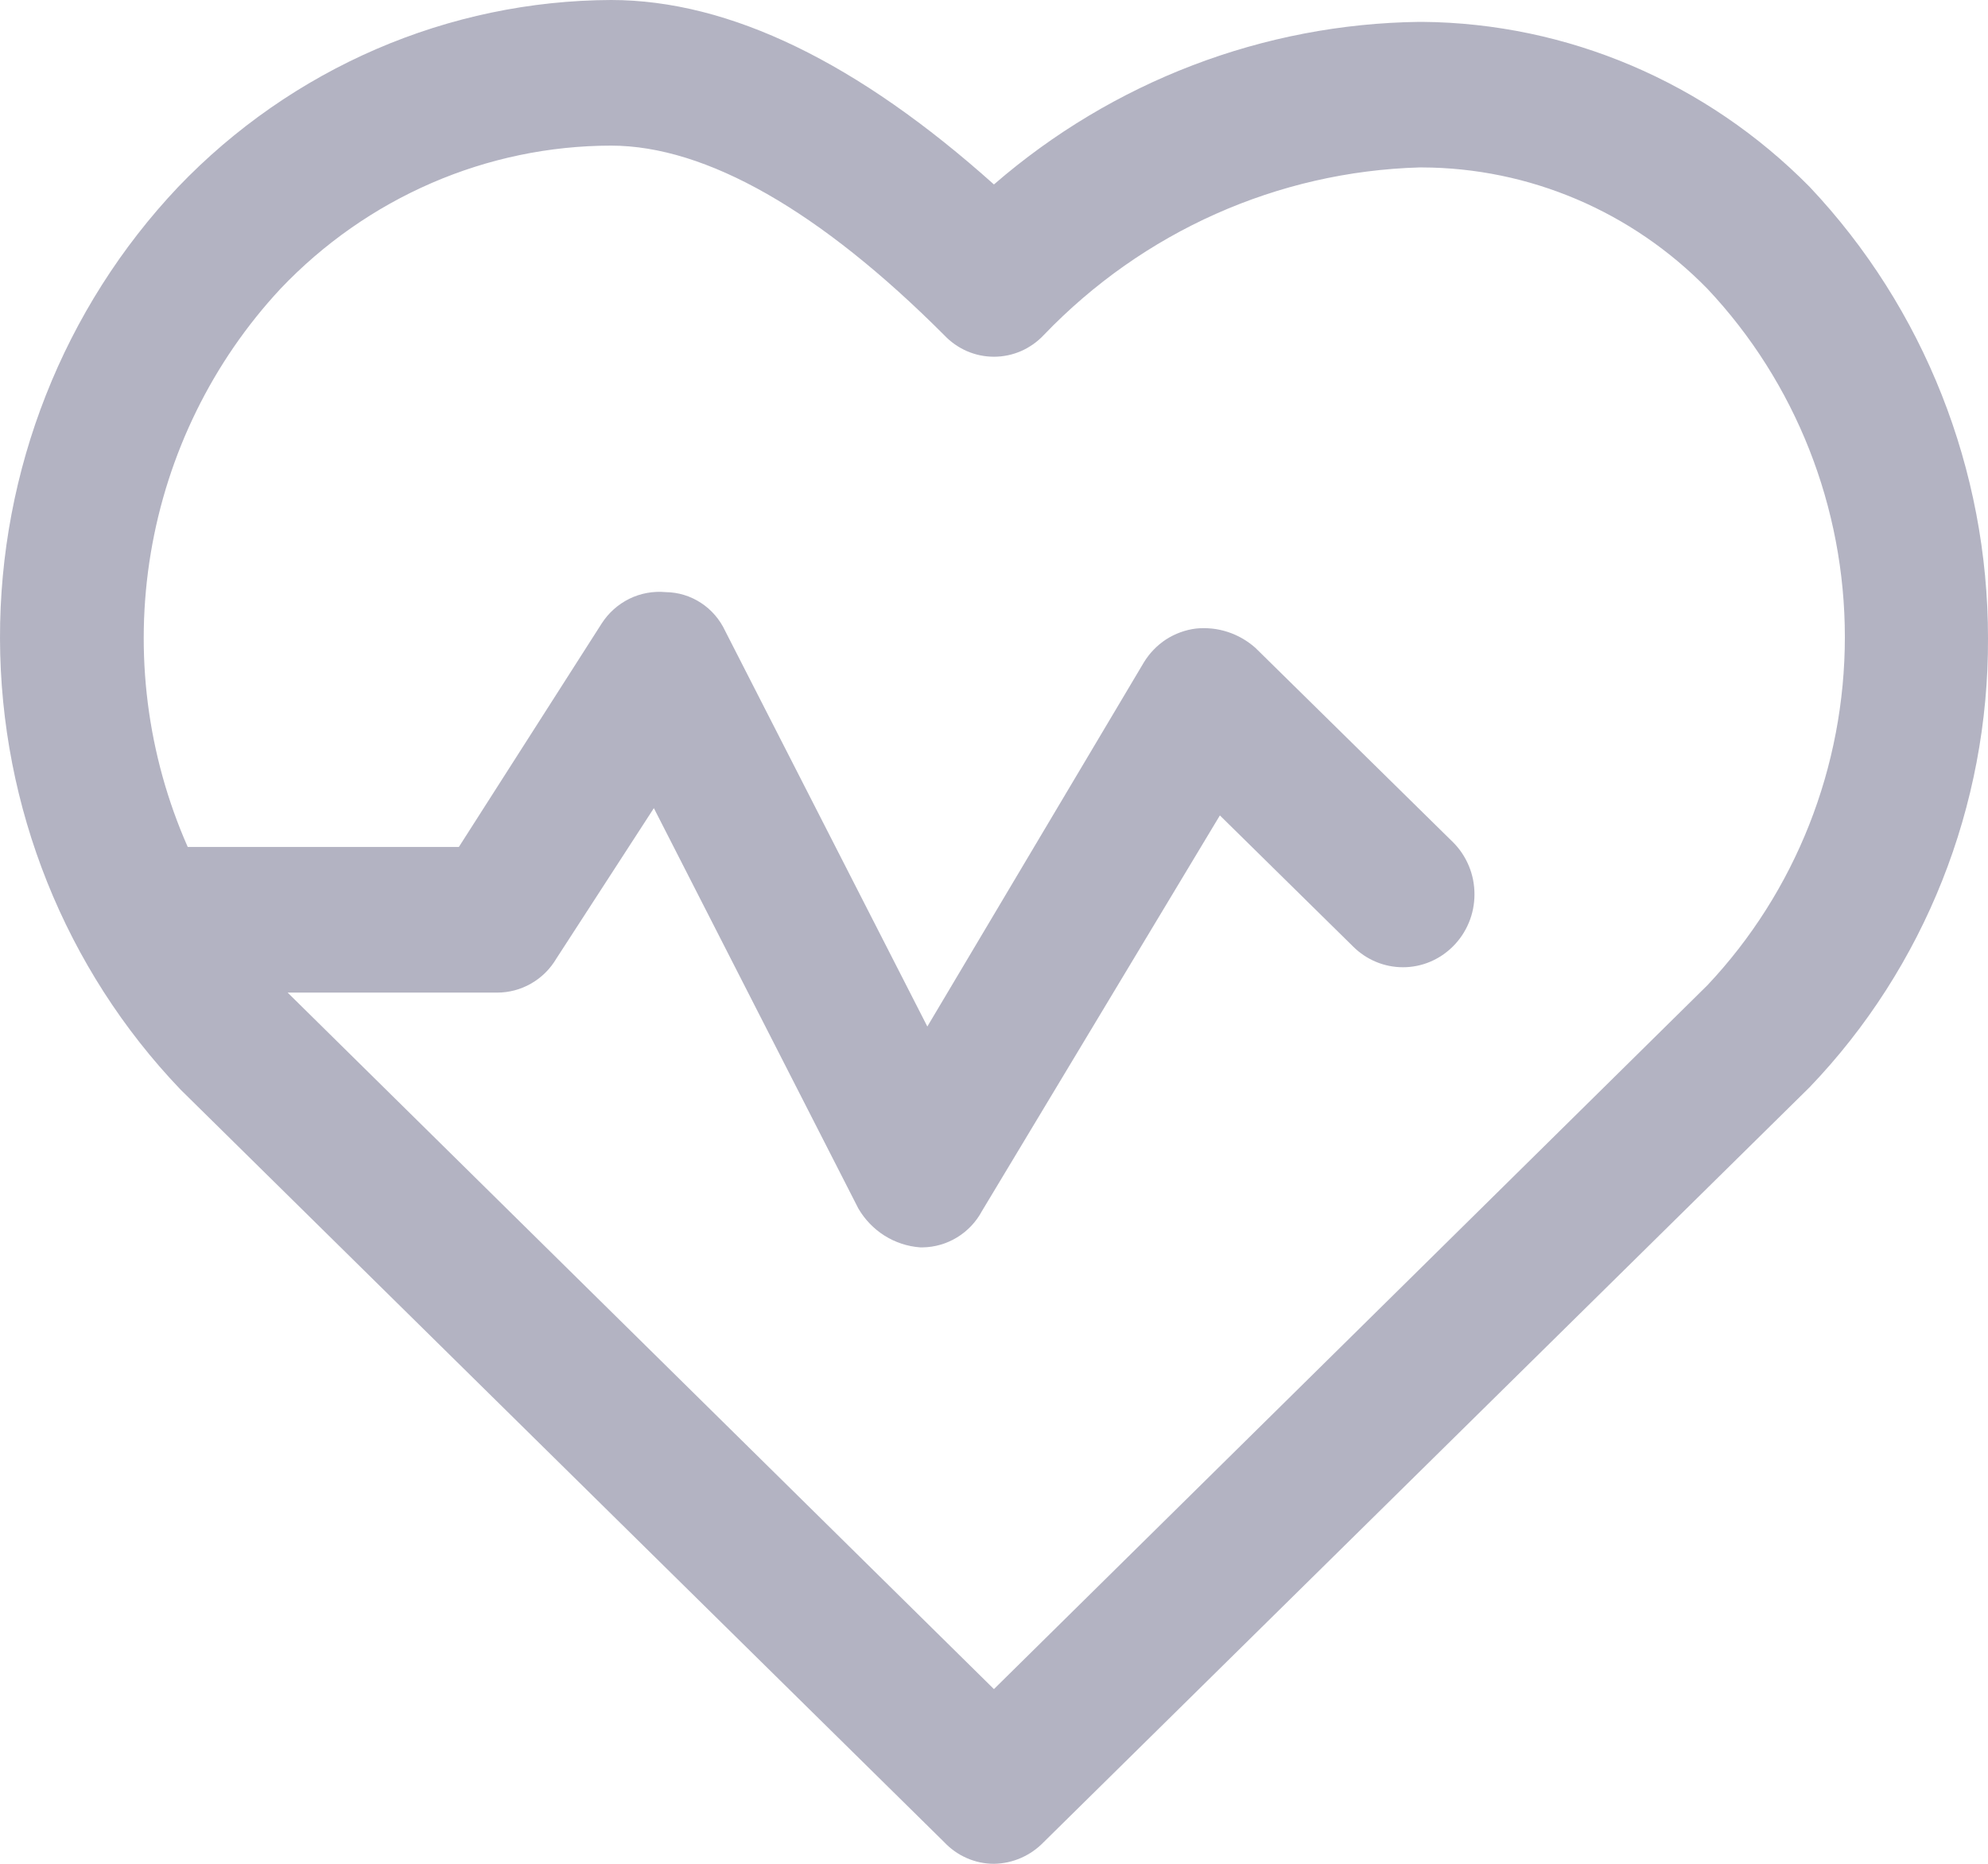
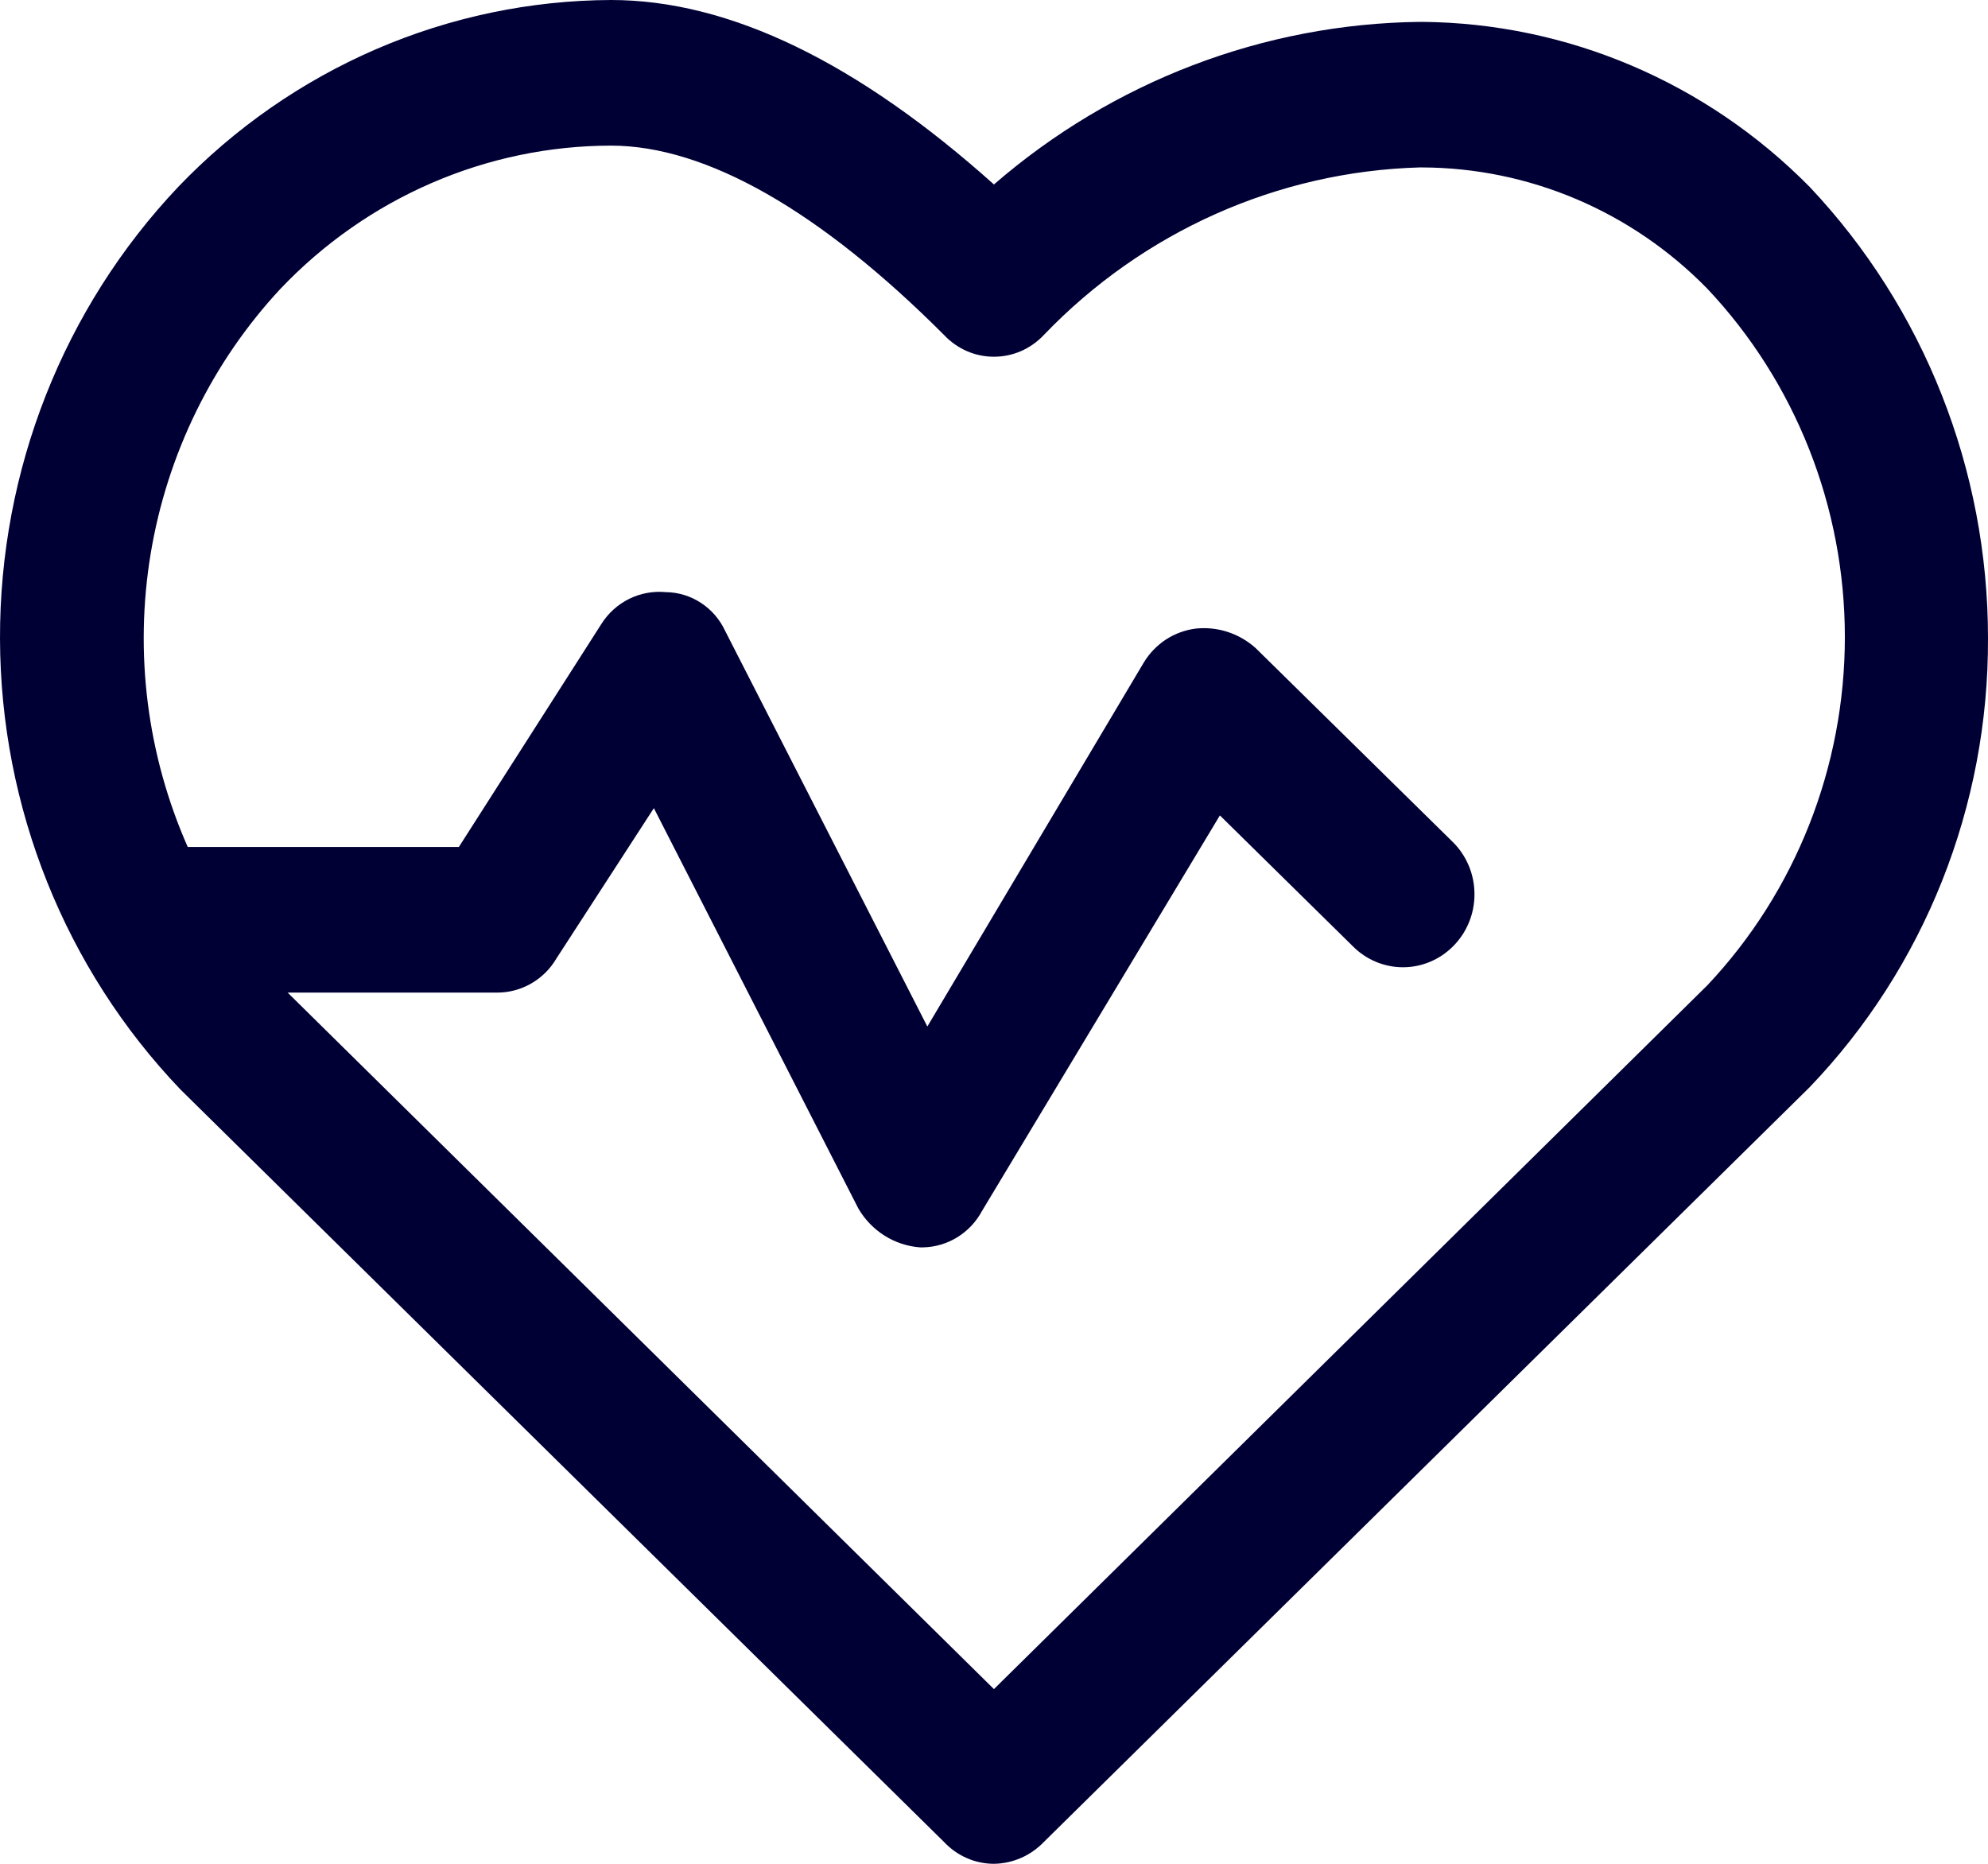
<svg xmlns="http://www.w3.org/2000/svg" width="32" height="30" viewBox="0 0 32 30" fill="none">
-   <path d="M15.195 29.648C15.299 29.759 15.424 29.848 15.562 29.908C15.7 29.969 15.849 30 15.999 30C16.302 29.996 16.591 29.869 16.803 29.648L29.129 17.5C30.979 15.57 32.011 12.974 32 10.273C32.001 7.564 30.971 4.959 29.129 3.008C27.469 1.325 25.229 0.371 22.889 0.352H22.851C20.338 0.383 17.915 1.309 15.999 2.969C13.817 1.016 11.75 0 9.836 0C8.537 0.005 7.253 0.274 6.057 0.79C4.861 1.307 3.777 2.06 2.869 3.008C1.022 4.959 -0.007 7.568 3.69773e-05 10.281C0.007 12.994 1.05 15.598 2.907 17.539L15.195 29.648ZM4.515 4.648C5.206 3.921 6.033 3.342 6.947 2.946C7.861 2.55 8.843 2.345 9.836 2.344C11.367 2.344 13.204 3.398 15.195 5.391C15.299 5.502 15.424 5.59 15.562 5.651C15.7 5.711 15.849 5.742 15.999 5.742C16.149 5.742 16.298 5.711 16.436 5.651C16.574 5.59 16.699 5.502 16.803 5.391C18.4 3.726 20.569 2.76 22.851 2.695H22.889C24.614 2.7 26.266 3.402 27.483 4.648C28.903 6.155 29.696 8.164 29.696 10.254C29.696 12.344 28.903 14.353 27.483 15.859L15.999 27.188L4.63 15.977H7.998C8.191 15.978 8.38 15.928 8.548 15.832C8.716 15.736 8.856 15.598 8.955 15.43L10.525 13.008L13.817 19.453C13.921 19.631 14.066 19.781 14.239 19.89C14.413 19.999 14.609 20.063 14.812 20.078H14.851C15.047 20.075 15.238 20.02 15.406 19.917C15.575 19.814 15.713 19.667 15.807 19.492L19.636 13.125L21.779 15.234C21.994 15.449 22.282 15.569 22.583 15.569C22.884 15.569 23.172 15.449 23.387 15.234C23.497 15.125 23.584 14.995 23.644 14.85C23.704 14.706 23.734 14.551 23.734 14.395C23.734 14.238 23.704 14.083 23.644 13.939C23.584 13.794 23.497 13.664 23.387 13.555L20.21 10.43C20.08 10.314 19.928 10.226 19.763 10.172C19.598 10.118 19.425 10.1 19.253 10.117C19.081 10.138 18.916 10.198 18.77 10.292C18.625 10.387 18.502 10.514 18.411 10.664L14.927 16.523L11.673 10.156C11.587 9.971 11.452 9.814 11.283 9.704C11.114 9.593 10.917 9.533 10.716 9.531C10.515 9.512 10.312 9.549 10.13 9.638C9.948 9.728 9.793 9.866 9.683 10.039L7.386 13.633H3.022C2.368 12.153 2.16 10.509 2.426 8.908C2.692 7.308 3.419 5.825 4.515 4.648Z" fill="#010035" fill-opacity="0.3" />
+   <path d="M15.195 29.648C15.299 29.759 15.424 29.848 15.562 29.908C15.7 29.969 15.849 30 15.999 30C16.302 29.996 16.591 29.869 16.803 29.648L29.129 17.5C30.979 15.57 32.011 12.974 32 10.273C32.001 7.564 30.971 4.959 29.129 3.008C27.469 1.325 25.229 0.371 22.889 0.352H22.851C20.338 0.383 17.915 1.309 15.999 2.969C13.817 1.016 11.75 0 9.836 0C8.537 0.005 7.253 0.274 6.057 0.79C4.861 1.307 3.777 2.06 2.869 3.008C1.022 4.959 -0.007 7.568 3.69773e-05 10.281C0.007 12.994 1.05 15.598 2.907 17.539L15.195 29.648ZM4.515 4.648C5.206 3.921 6.033 3.342 6.947 2.946C7.861 2.55 8.843 2.345 9.836 2.344C11.367 2.344 13.204 3.398 15.195 5.391C15.299 5.502 15.424 5.59 15.562 5.651C15.7 5.711 15.849 5.742 15.999 5.742C16.149 5.742 16.298 5.711 16.436 5.651C16.574 5.59 16.699 5.502 16.803 5.391C18.4 3.726 20.569 2.76 22.851 2.695H22.889C24.614 2.7 26.266 3.402 27.483 4.648C28.903 6.155 29.696 8.164 29.696 10.254C29.696 12.344 28.903 14.353 27.483 15.859L15.999 27.188L4.63 15.977H7.998C8.191 15.978 8.38 15.928 8.548 15.832C8.716 15.736 8.856 15.598 8.955 15.43L10.525 13.008L13.817 19.453C13.921 19.631 14.066 19.781 14.239 19.89C14.413 19.999 14.609 20.063 14.812 20.078H14.851C15.047 20.075 15.238 20.02 15.406 19.917C15.575 19.814 15.713 19.667 15.807 19.492L19.636 13.125L21.779 15.234C21.994 15.449 22.282 15.569 22.583 15.569C22.884 15.569 23.172 15.449 23.387 15.234C23.497 15.125 23.584 14.995 23.644 14.85C23.704 14.706 23.734 14.551 23.734 14.395C23.734 14.238 23.704 14.083 23.644 13.939C23.584 13.794 23.497 13.664 23.387 13.555L20.21 10.43C20.08 10.314 19.928 10.226 19.763 10.172C19.598 10.118 19.425 10.1 19.253 10.117C19.081 10.138 18.916 10.198 18.77 10.292C18.625 10.387 18.502 10.514 18.411 10.664L14.927 16.523L11.673 10.156C11.587 9.971 11.452 9.814 11.283 9.704C11.114 9.593 10.917 9.533 10.716 9.531C10.515 9.512 10.312 9.549 10.13 9.638C9.948 9.728 9.793 9.866 9.683 10.039L7.386 13.633H3.022C2.368 12.153 2.16 10.509 2.426 8.908C2.692 7.308 3.419 5.825 4.515 4.648V4.648Z" fill="#010035" />
</svg>
